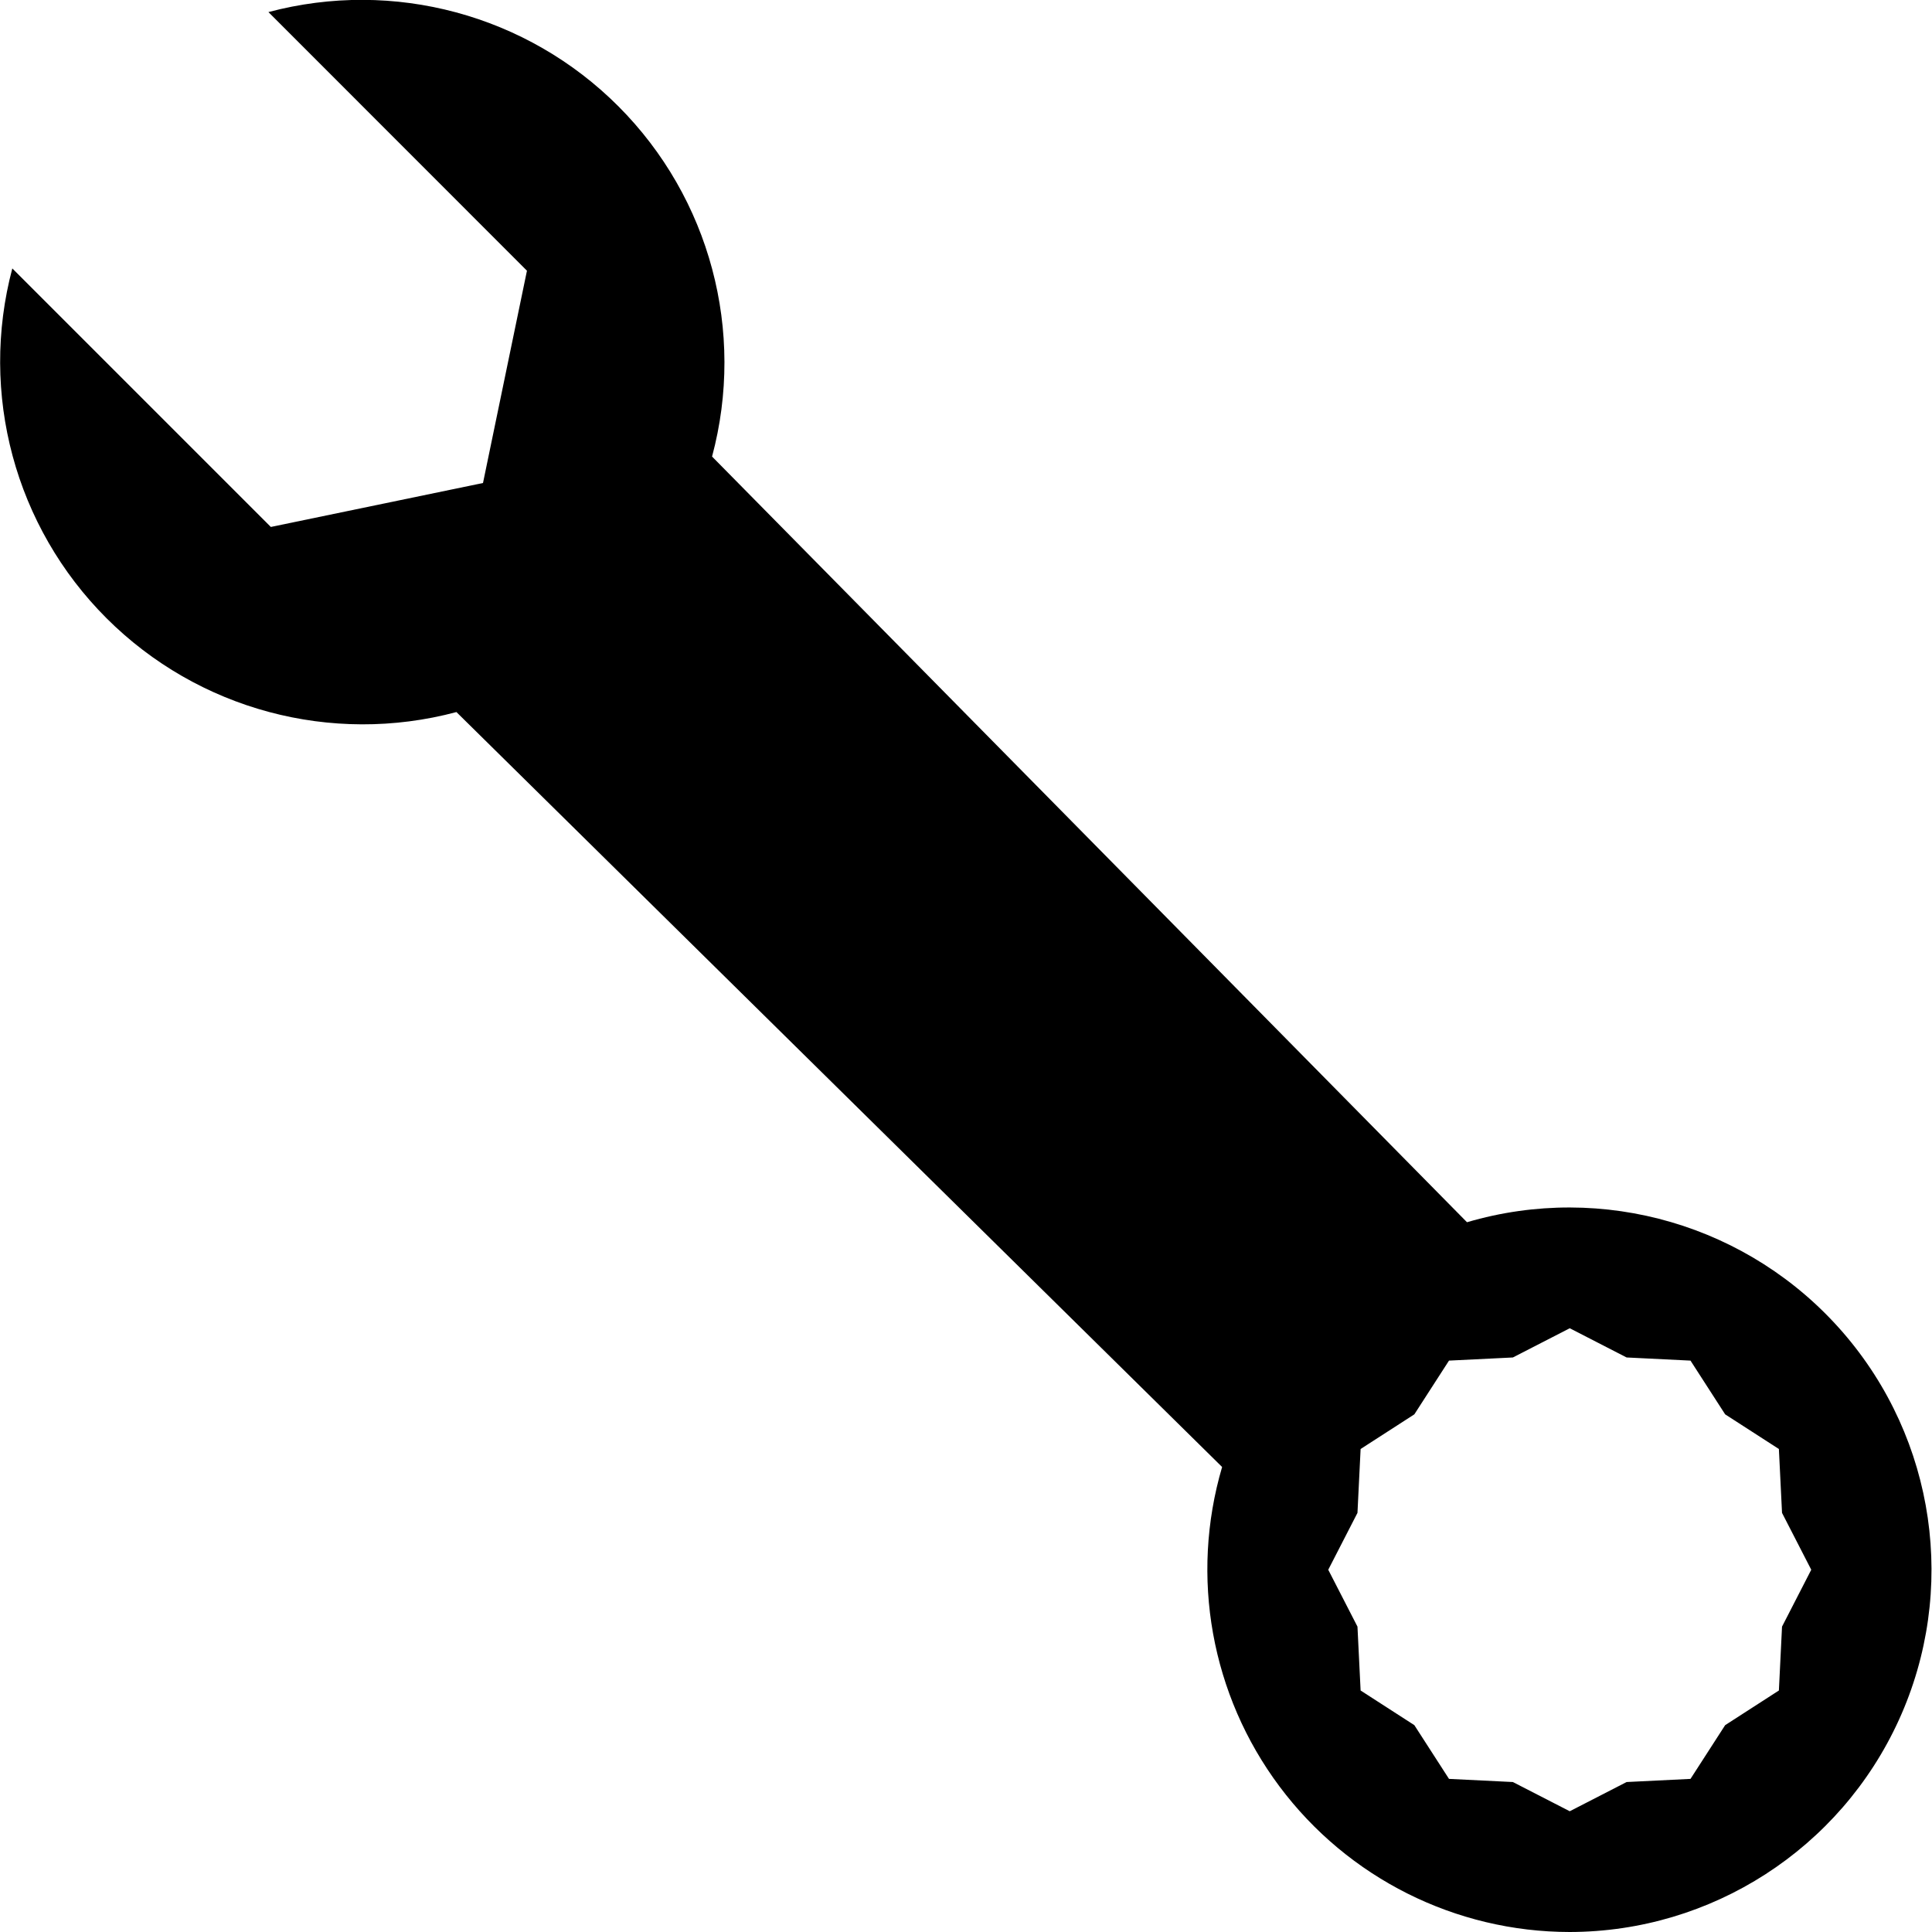
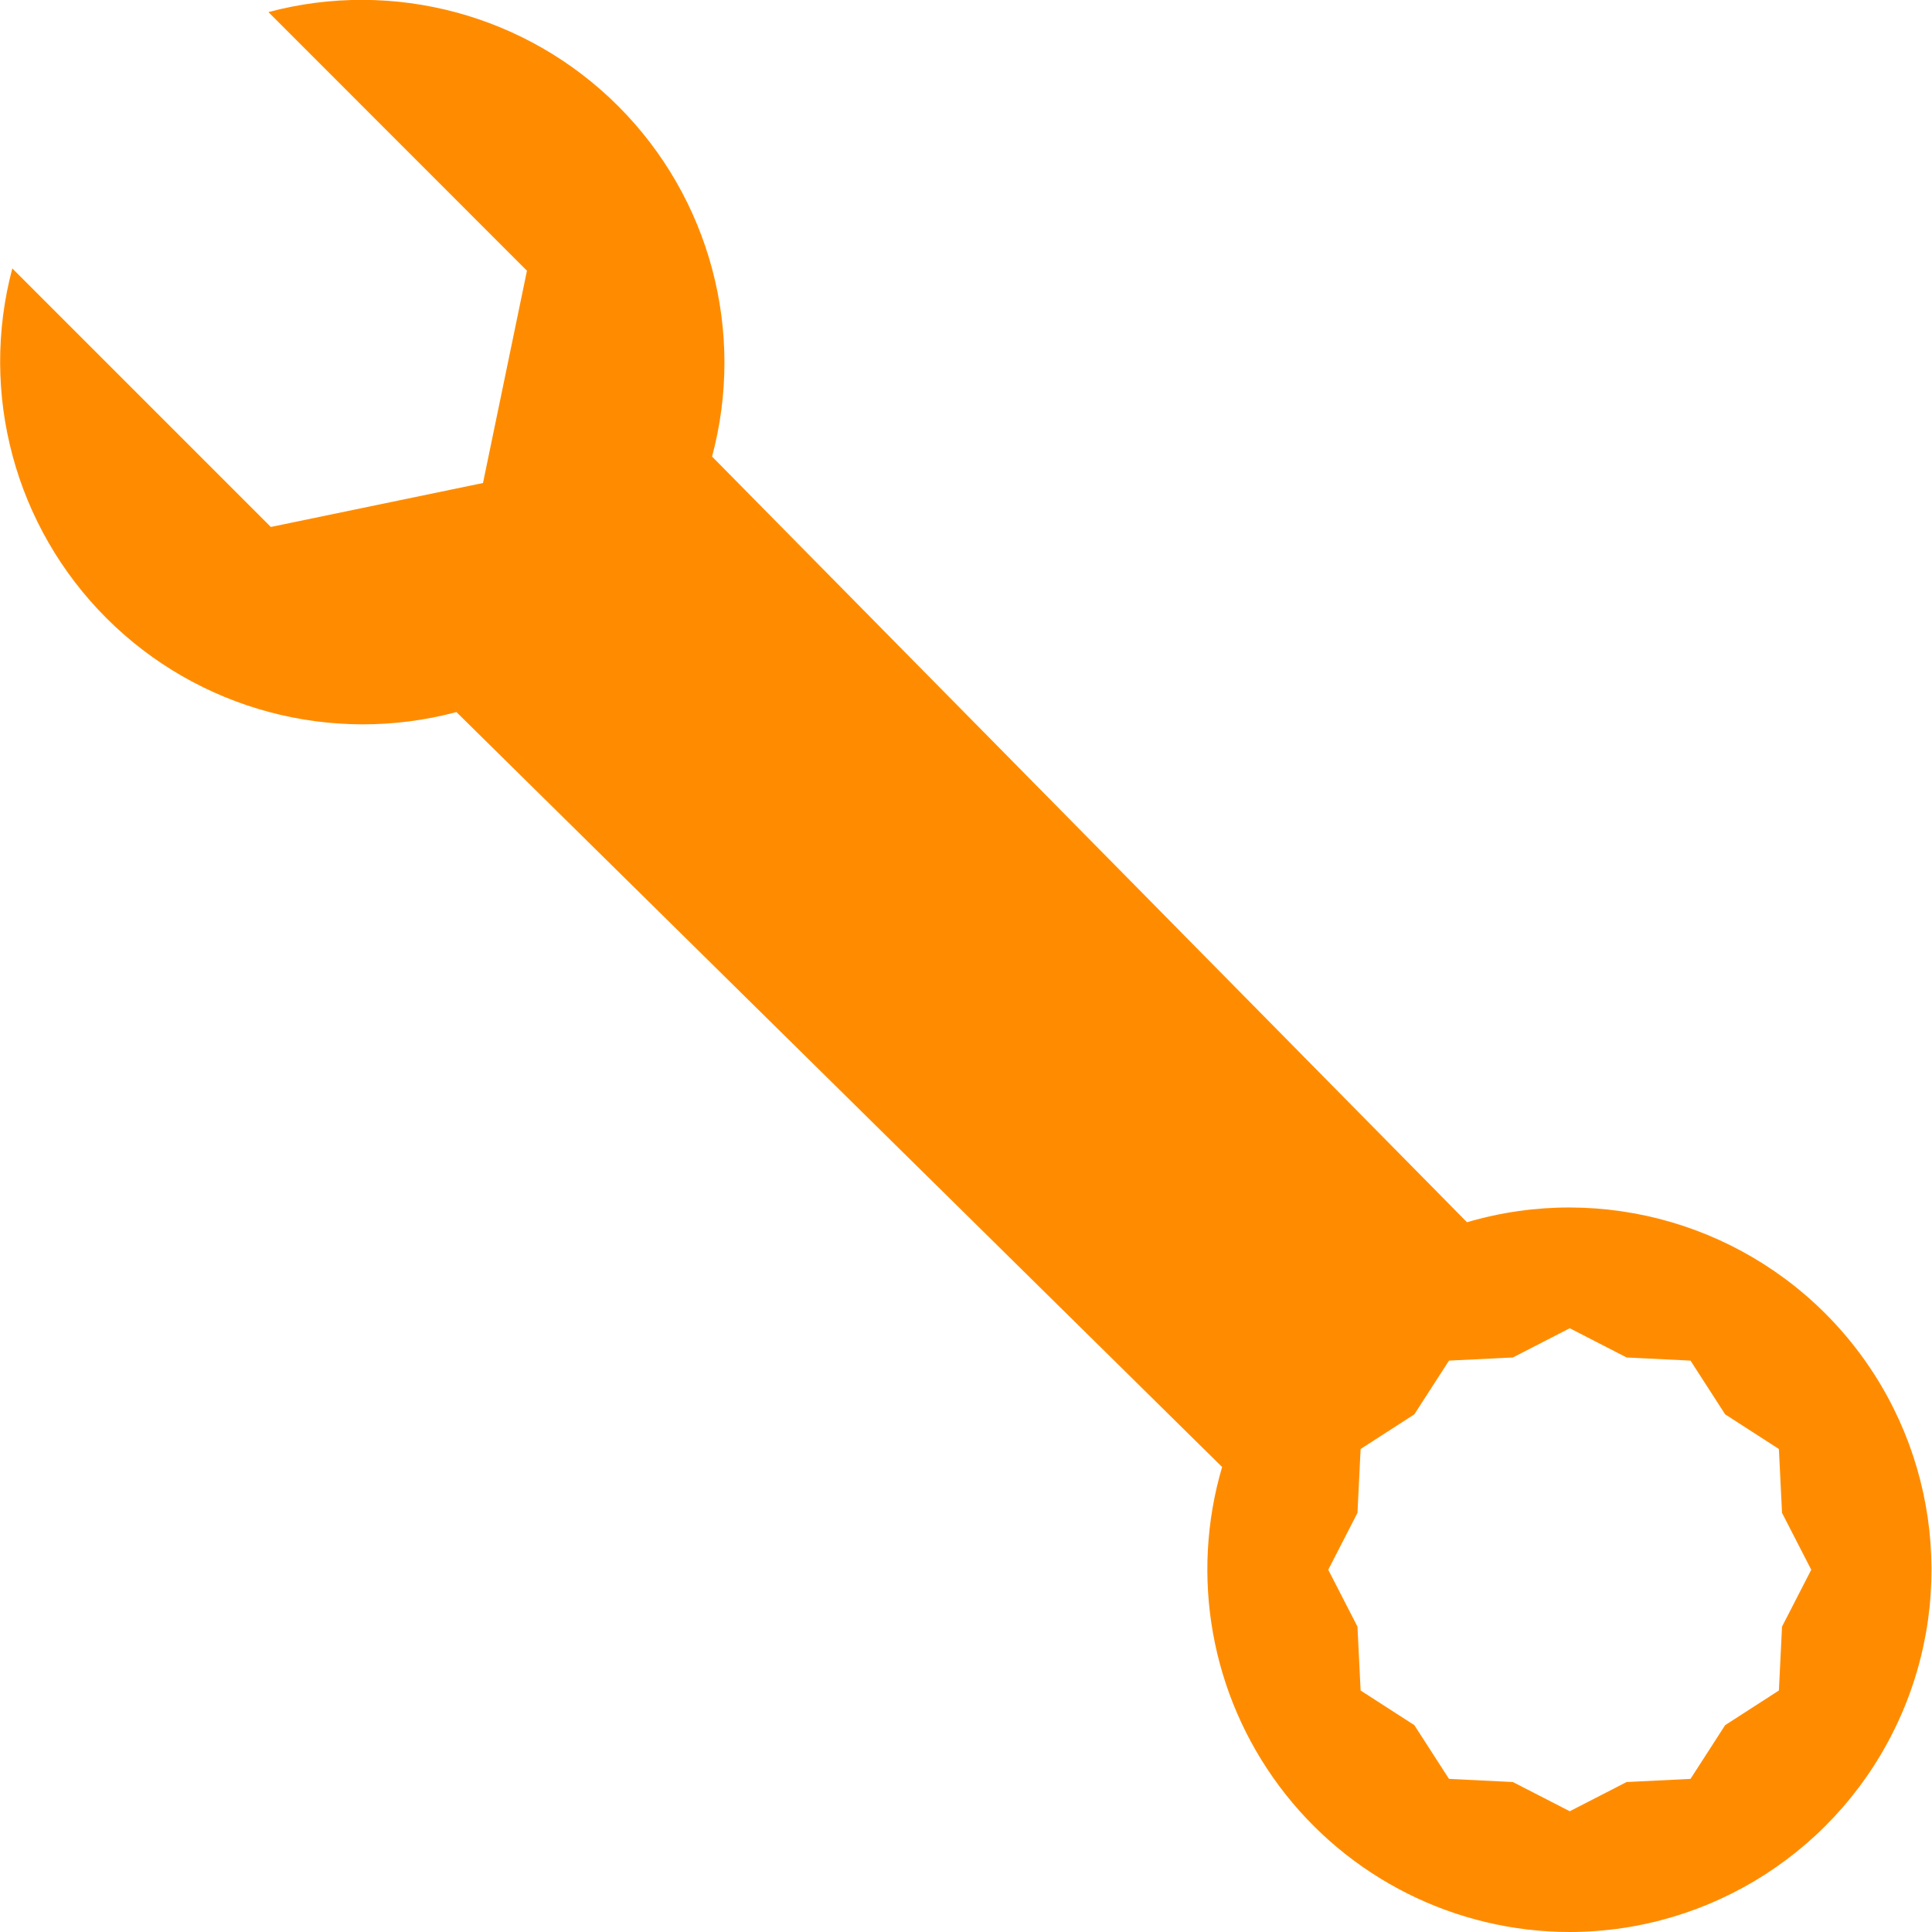
- <svg xmlns="http://www.w3.org/2000/svg" width="16" height="16" fill="currentColor" class="bi bi-wrench" viewBox="0 0 16 16">
+ <svg xmlns="http://www.w3.org/2000/svg" width="16" height="16" fill="#FF8C00" class="bi bi-wrench" viewBox="0 0 16 16">
  <path d="M.102 2.223A3.004 3.004 0 0 0 3.78 5.897l6.341 6.252A3.003 3.003 0 0 0 13 16a3 3 0 1 0-.851-5.878L5.897 3.781A3.004 3.004 0 0 0 2.223.1l2.141 2.142L4 4l-1.757.364L.102 2.223zm13.37 9.019.528.026.287.445.445.287.026.529L15 13l-.242.471-.026.529-.445.287-.287.445-.529.026L13 15l-.471-.242-.529-.026-.287-.445-.445-.287-.026-.529L11 13l.242-.471.026-.529.445-.287.287-.445.529-.026L13 11l.471.242z" />
</svg>
